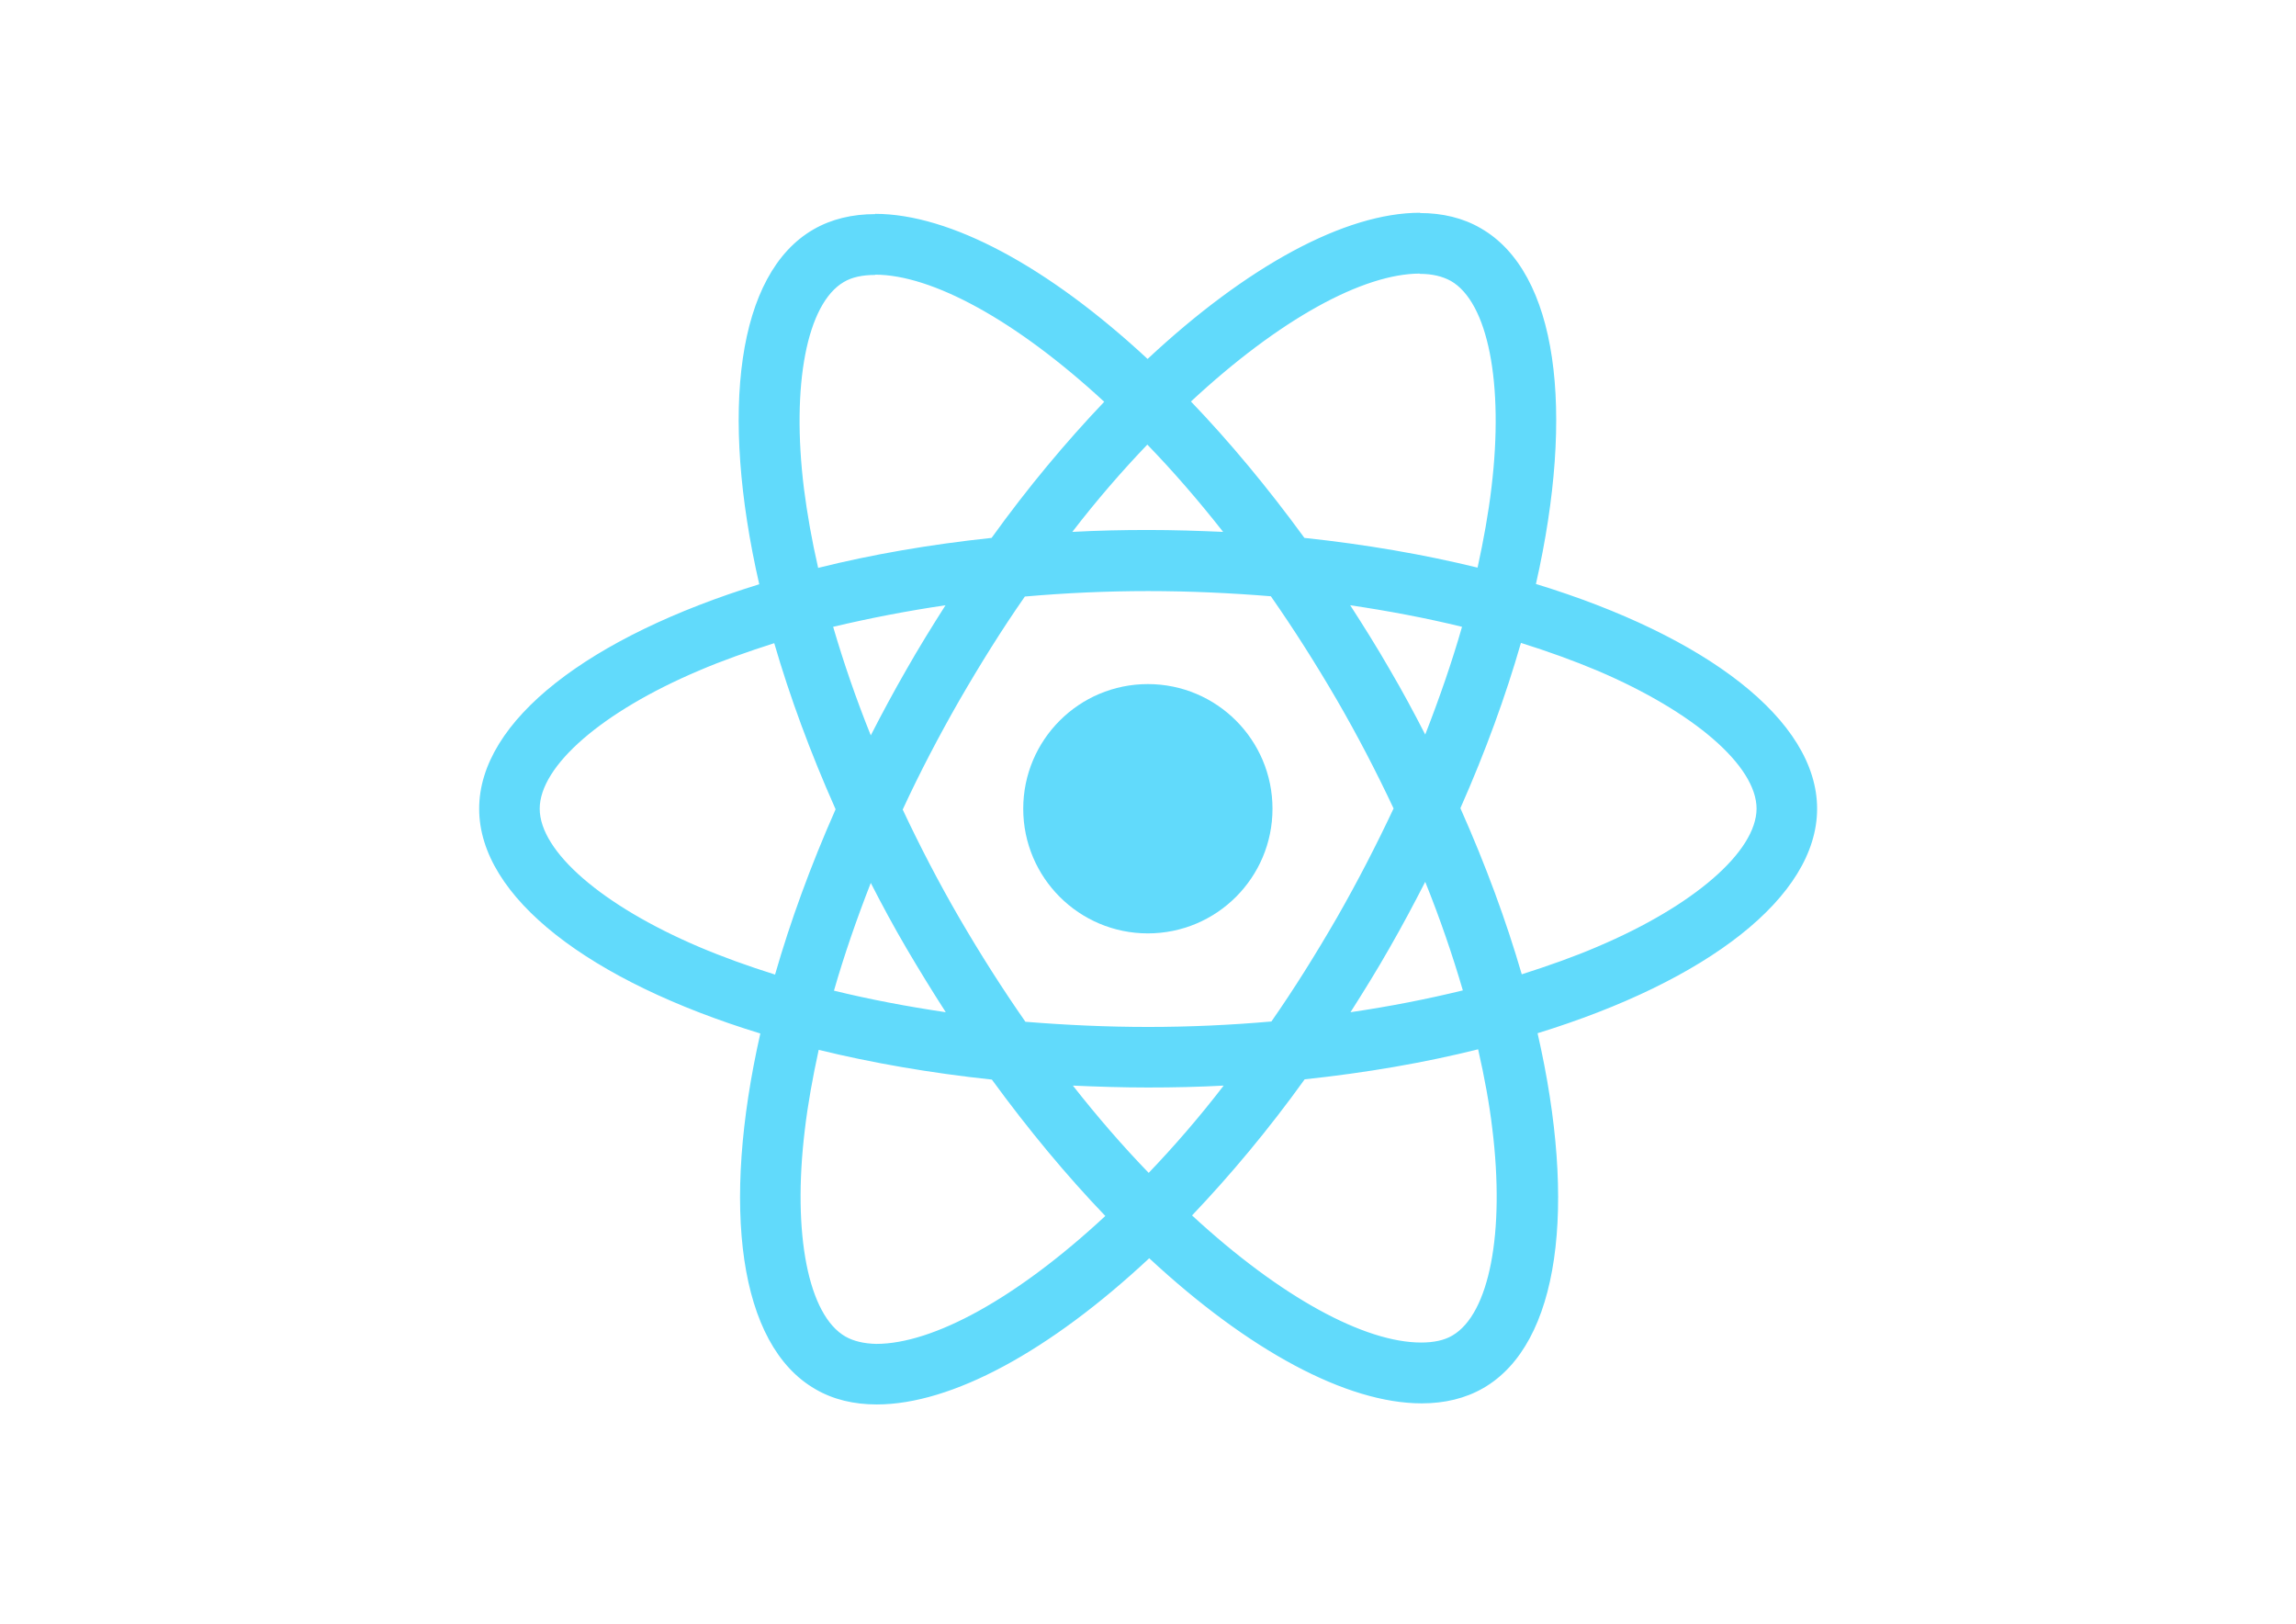
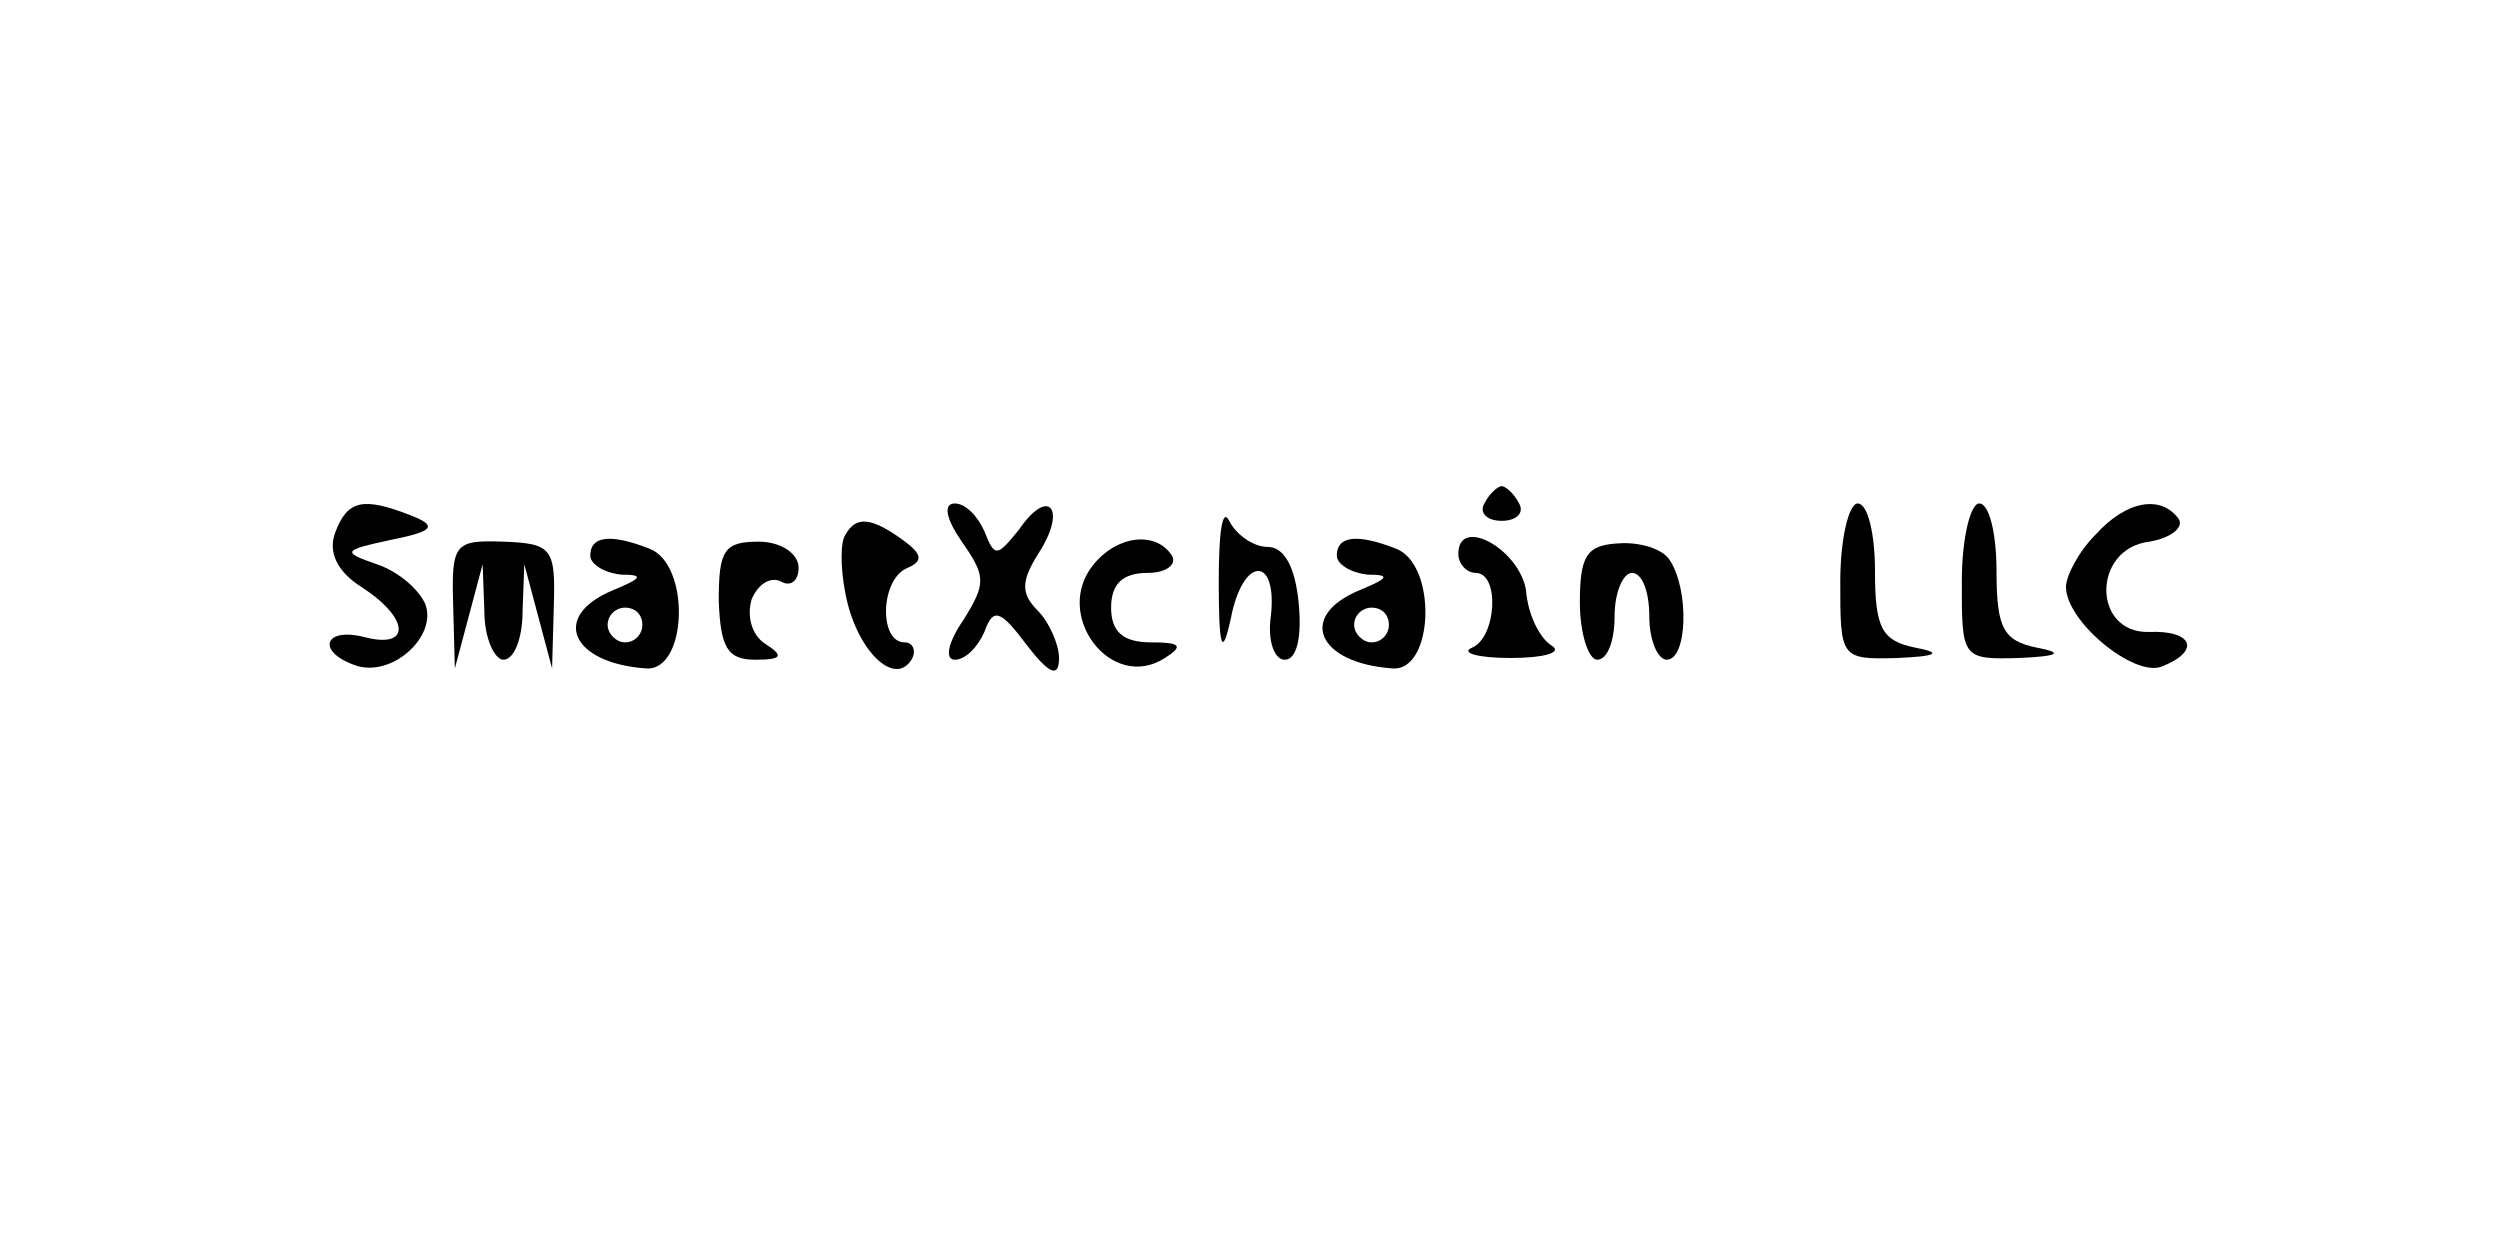
- <svg xmlns="http://www.w3.org/2000/svg" viewBox="0 0 841.9 595.3">
-   <g fill="#61DAFB">
-     <path d="M666.3 296.5c0-32.5-40.7-63.3-103.1-82.4 14.4-63.6 8-114.2-20.2-130.4-6.5-3.8-14.1-5.6-22.4-5.6v22.3c4.6 0 8.3.9 11.4 2.6 13.6 7.8 19.5 37.5 14.9 75.7-1.1 9.4-2.9 19.3-5.1 29.4-19.6-4.8-41-8.5-63.5-10.9-13.5-18.5-27.5-35.3-41.6-50 32.6-30.3 63.2-46.9 84-46.9V78c-27.5 0-63.5 19.6-99.9 53.6-36.4-33.8-72.4-53.2-99.9-53.2v22.3c20.7 0 51.4 16.5 84 46.6-14 14.7-28 31.4-41.3 49.9-22.6 2.4-44 6.1-63.6 11-2.3-10-4-19.7-5.2-29-4.7-38.2 1.1-67.9 14.6-75.8 3-1.8 6.9-2.6 11.5-2.6V78.5c-8.4 0-16 1.8-22.6 5.6-28.1 16.2-34.4 66.7-19.9 130.1-62.2 19.2-102.7 49.9-102.7 82.3 0 32.5 40.7 63.3 103.1 82.4-14.4 63.6-8 114.2 20.2 130.4 6.5 3.8 14.1 5.6 22.5 5.6 27.5 0 63.5-19.6 99.9-53.6 36.4 33.8 72.4 53.2 99.9 53.2 8.4 0 16-1.8 22.6-5.6 28.1-16.2 34.4-66.7 19.9-130.1 62-19.1 102.5-49.9 102.5-82.3zm-130.2-66.7c-3.7 12.9-8.3 26.2-13.5 39.5-4.1-8-8.4-16-13.1-24-4.6-8-9.5-15.8-14.4-23.4 14.2 2.1 27.9 4.7 41 7.9zm-45.8 106.5c-7.8 13.5-15.8 26.3-24.1 38.2-14.9 1.3-30 2-45.2 2-15.1 0-30.2-.7-45-1.9-8.3-11.9-16.4-24.6-24.2-38-7.6-13.1-14.5-26.4-20.8-39.8 6.2-13.4 13.2-26.8 20.7-39.9 7.8-13.5 15.8-26.3 24.1-38.2 14.9-1.3 30-2 45.2-2 15.1 0 30.2.7 45 1.9 8.3 11.9 16.4 24.6 24.2 38 7.6 13.1 14.5 26.4 20.8 39.8-6.3 13.4-13.2 26.8-20.7 39.9zm32.3-13c5.4 13.4 10 26.8 13.8 39.8-13.1 3.2-26.9 5.9-41.2 8 4.9-7.7 9.8-15.6 14.4-23.7 4.6-8 8.9-16.1 13-24.1zM421.2 430c-9.3-9.6-18.6-20.3-27.8-32 9 .4 18.2.7 27.5.7 9.4 0 18.7-.2 27.8-.7-9 11.7-18.3 22.4-27.5 32zm-74.4-58.9c-14.2-2.1-27.9-4.7-41-7.9 3.7-12.9 8.3-26.2 13.5-39.5 4.1 8 8.4 16 13.1 24 4.7 8 9.5 15.8 14.4 23.4zM420.7 163c9.3 9.6 18.6 20.3 27.8 32-9-.4-18.2-.7-27.5-.7-9.4 0-18.7.2-27.8.7 9-11.7 18.3-22.4 27.5-32zm-74 58.9c-4.9 7.7-9.8 15.6-14.4 23.7-4.6 8-8.9 16-13 24-5.4-13.4-10-26.8-13.8-39.8 13.1-3.1 26.9-5.8 41.2-7.9zm-90.5 125.2c-35.4-15.1-58.3-34.9-58.3-50.6 0-15.7 22.9-35.6 58.3-50.6 8.6-3.7 18-7 27.7-10.1 5.7 19.6 13.2 40 22.5 60.9-9.2 20.8-16.6 41.1-22.2 60.6-9.9-3.1-19.3-6.5-28-10.2zM310 490c-13.6-7.8-19.5-37.5-14.9-75.7 1.1-9.4 2.9-19.3 5.1-29.4 19.6 4.8 41 8.5 63.5 10.9 13.5 18.5 27.5 35.3 41.6 50-32.6 30.3-63.2 46.9-84 46.9-4.5-.1-8.3-1-11.3-2.7zm237.2-76.2c4.7 38.2-1.1 67.9-14.6 75.8-3 1.8-6.9 2.6-11.5 2.6-20.7 0-51.4-16.5-84-46.6 14-14.7 28-31.4 41.3-49.9 22.6-2.4 44-6.1 63.6-11 2.3 10.1 4.1 19.8 5.2 29.1zm38.5-66.7c-8.6 3.7-18 7-27.7 10.1-5.7-19.6-13.2-40-22.5-60.9 9.2-20.8 16.6-41.1 22.2-60.6 9.9 3.1 19.3 6.5 28.1 10.2 35.4 15.1 58.3 34.9 58.3 50.6-.1 15.7-23 35.6-58.4 50.6zM320.8 78.4z" />
-     <circle cx="420.9" cy="296.5" r="45.7" />
-     <path d="M520.5 78.1z" />
+ <svg xmlns="http://www.w3.org/2000/svg" version="1.0" width="144pt" height="72pt" viewBox="0 0 144 72" preserveAspectRatio="xMidYMid meet">
+   <g transform="translate(0,72) scale(0.1,-0.1)" fill="#000000" stroke="none">
+     <path d="M855 430 c-3 -5 1 -10 10 -10 9 0 13 5 10 10 -3 6 -8 10 -10 10 -2 0 -7 -4 -10 -10z" />
+     <path d="M193 413 c-4 -11 1 -22 15 -31 28 -18 29 -36 2 -29 -23 6 -28 -8 -6 -16 21 -8 48 16 41 35 -4 9 -16 19 -28 23 -20 7 -20 8 8 14 25 5 27 8 12 14 -28 11 -37 9 -44 -10z" />
+     <path d="M554 408 c14 -20 14 -24 1 -45 -9 -13 -11 -23 -5 -23 6 0 13 7 17 16 5 14 9 13 24 -7 13 -17 19 -20 19 -8 0 8 -6 21 -12 27 -10 10 -10 17 0 33 17 26 6 39 -11 14 -13 -16 -14 -16 -20 -1 -4 9 -11 16 -17 16 -7 0 -5 -9 4 -22z" />
+     <path d="M702 385 c0 -39 2 -44 7 -21 7 36 27 36 23 1 -2 -14 2 -25 8 -25 7 0 10 13 8 33 -2 20 -8 32 -18 32 -8 0 -18 7 -22 15 -4 8 -6 -7 -6 -35z" />
+     <path d="M1060 385 c0 -44 0 -45 33 -44 23 1 26 3 10 6 -19 4 -23 11 -23 44 0 21 -4 39 -10 39 -5 0 -10 -20 -10 -45z" />
+     <path d="M1130 385 c0 -44 0 -45 33 -44 23 1 26 3 10 6 -19 4 -23 11 -23 44 0 21 -4 39 -10 39 -5 0 -10 -20 -10 -45z" />
+     <path d="M1207 412 c-10 -10 -17 -24 -17 -30 0 -20 39 -52 55 -46 23 9 18 21 -7 20 -33 -1 -33 48 0 52 12 2 20 8 17 13 -10 14 -30 11 -48 -9z" />
+     <path d="M487 412 c-3 -4 -3 -19 0 -34 6 -32 28 -54 38 -38 3 5 1 10 -4 10 -15 0 -14 37 2 43 9 4 8 8 -3 16 -18 13 -27 14 -33 3z" />
+     <path d="M261 372 l1 -37 8 30 8 30 1 -27 c0 -16 6 -28 11 -28 6 0 11 12 11 28 l1 27 8 -30 8 -30 1 36 c1 33 -1 36 -29 37 -28 1 -30 -1 -29 -36z" />
+     <path d="M340 400 c0 -5 8 -10 18 -11 13 0 12 -2 -5 -9 -36 -15 -24 -42 19 -45 24 -2 26 60 2 69 -23 9 -34 7 -34 -4z m30 -40 c0 -5 -4 -10 -10 -10 -5 0 -10 5 -10 10 0 6 5 10 10 10 6 0 10 -4 10 -10z" />
+     <path d="M414 374 c1 -27 5 -34 21 -34 15 0 17 2 6 9 -8 5 -11 16 -8 26 4 9 11 13 17 10 5 -3 10 0 10 8 0 8 -10 15 -23 15 -20 0 -23 -5 -23 -34z" />
+     <path d="M630 395 c-24 -29 10 -74 41 -54 11 7 9 9 -8 9 -16 0 -23 6 -23 20 0 14 7 20 21 20 11 0 17 5 14 10 -9 14 -31 12 -45 -5z" />
+     <path d="M770 400 c0 -5 8 -10 18 -11 13 0 12 -2 -5 -9 -36 -15 -24 -42 19 -45 24 -2 26 60 2 69 -23 9 -34 7 -34 -4z m30 -40 c0 -5 -4 -10 -10 -10 -5 0 -10 5 -10 10 0 6 5 10 10 10 6 0 10 -4 10 -10z" />
+     <path d="M840 401 c0 -6 5 -11 10 -11 14 0 12 -37 -2 -43 -7 -3 3 -6 22 -6 19 0 30 3 24 7 -7 4 -14 18 -15 32 -4 24 -39 43 -39 21z" />
+     <path d="M910 373 c0 -18 5 -33 10 -33 6 0 10 11 10 25 0 14 5 25 10 25 6 0 10 -11 10 -25 0 -14 5 -25 10 -25 12 0 13 40 2 57 -4 7 -18 11 -30 10 -18 -1 -22 -7 -22 -34z" />
  </g>
</svg>
